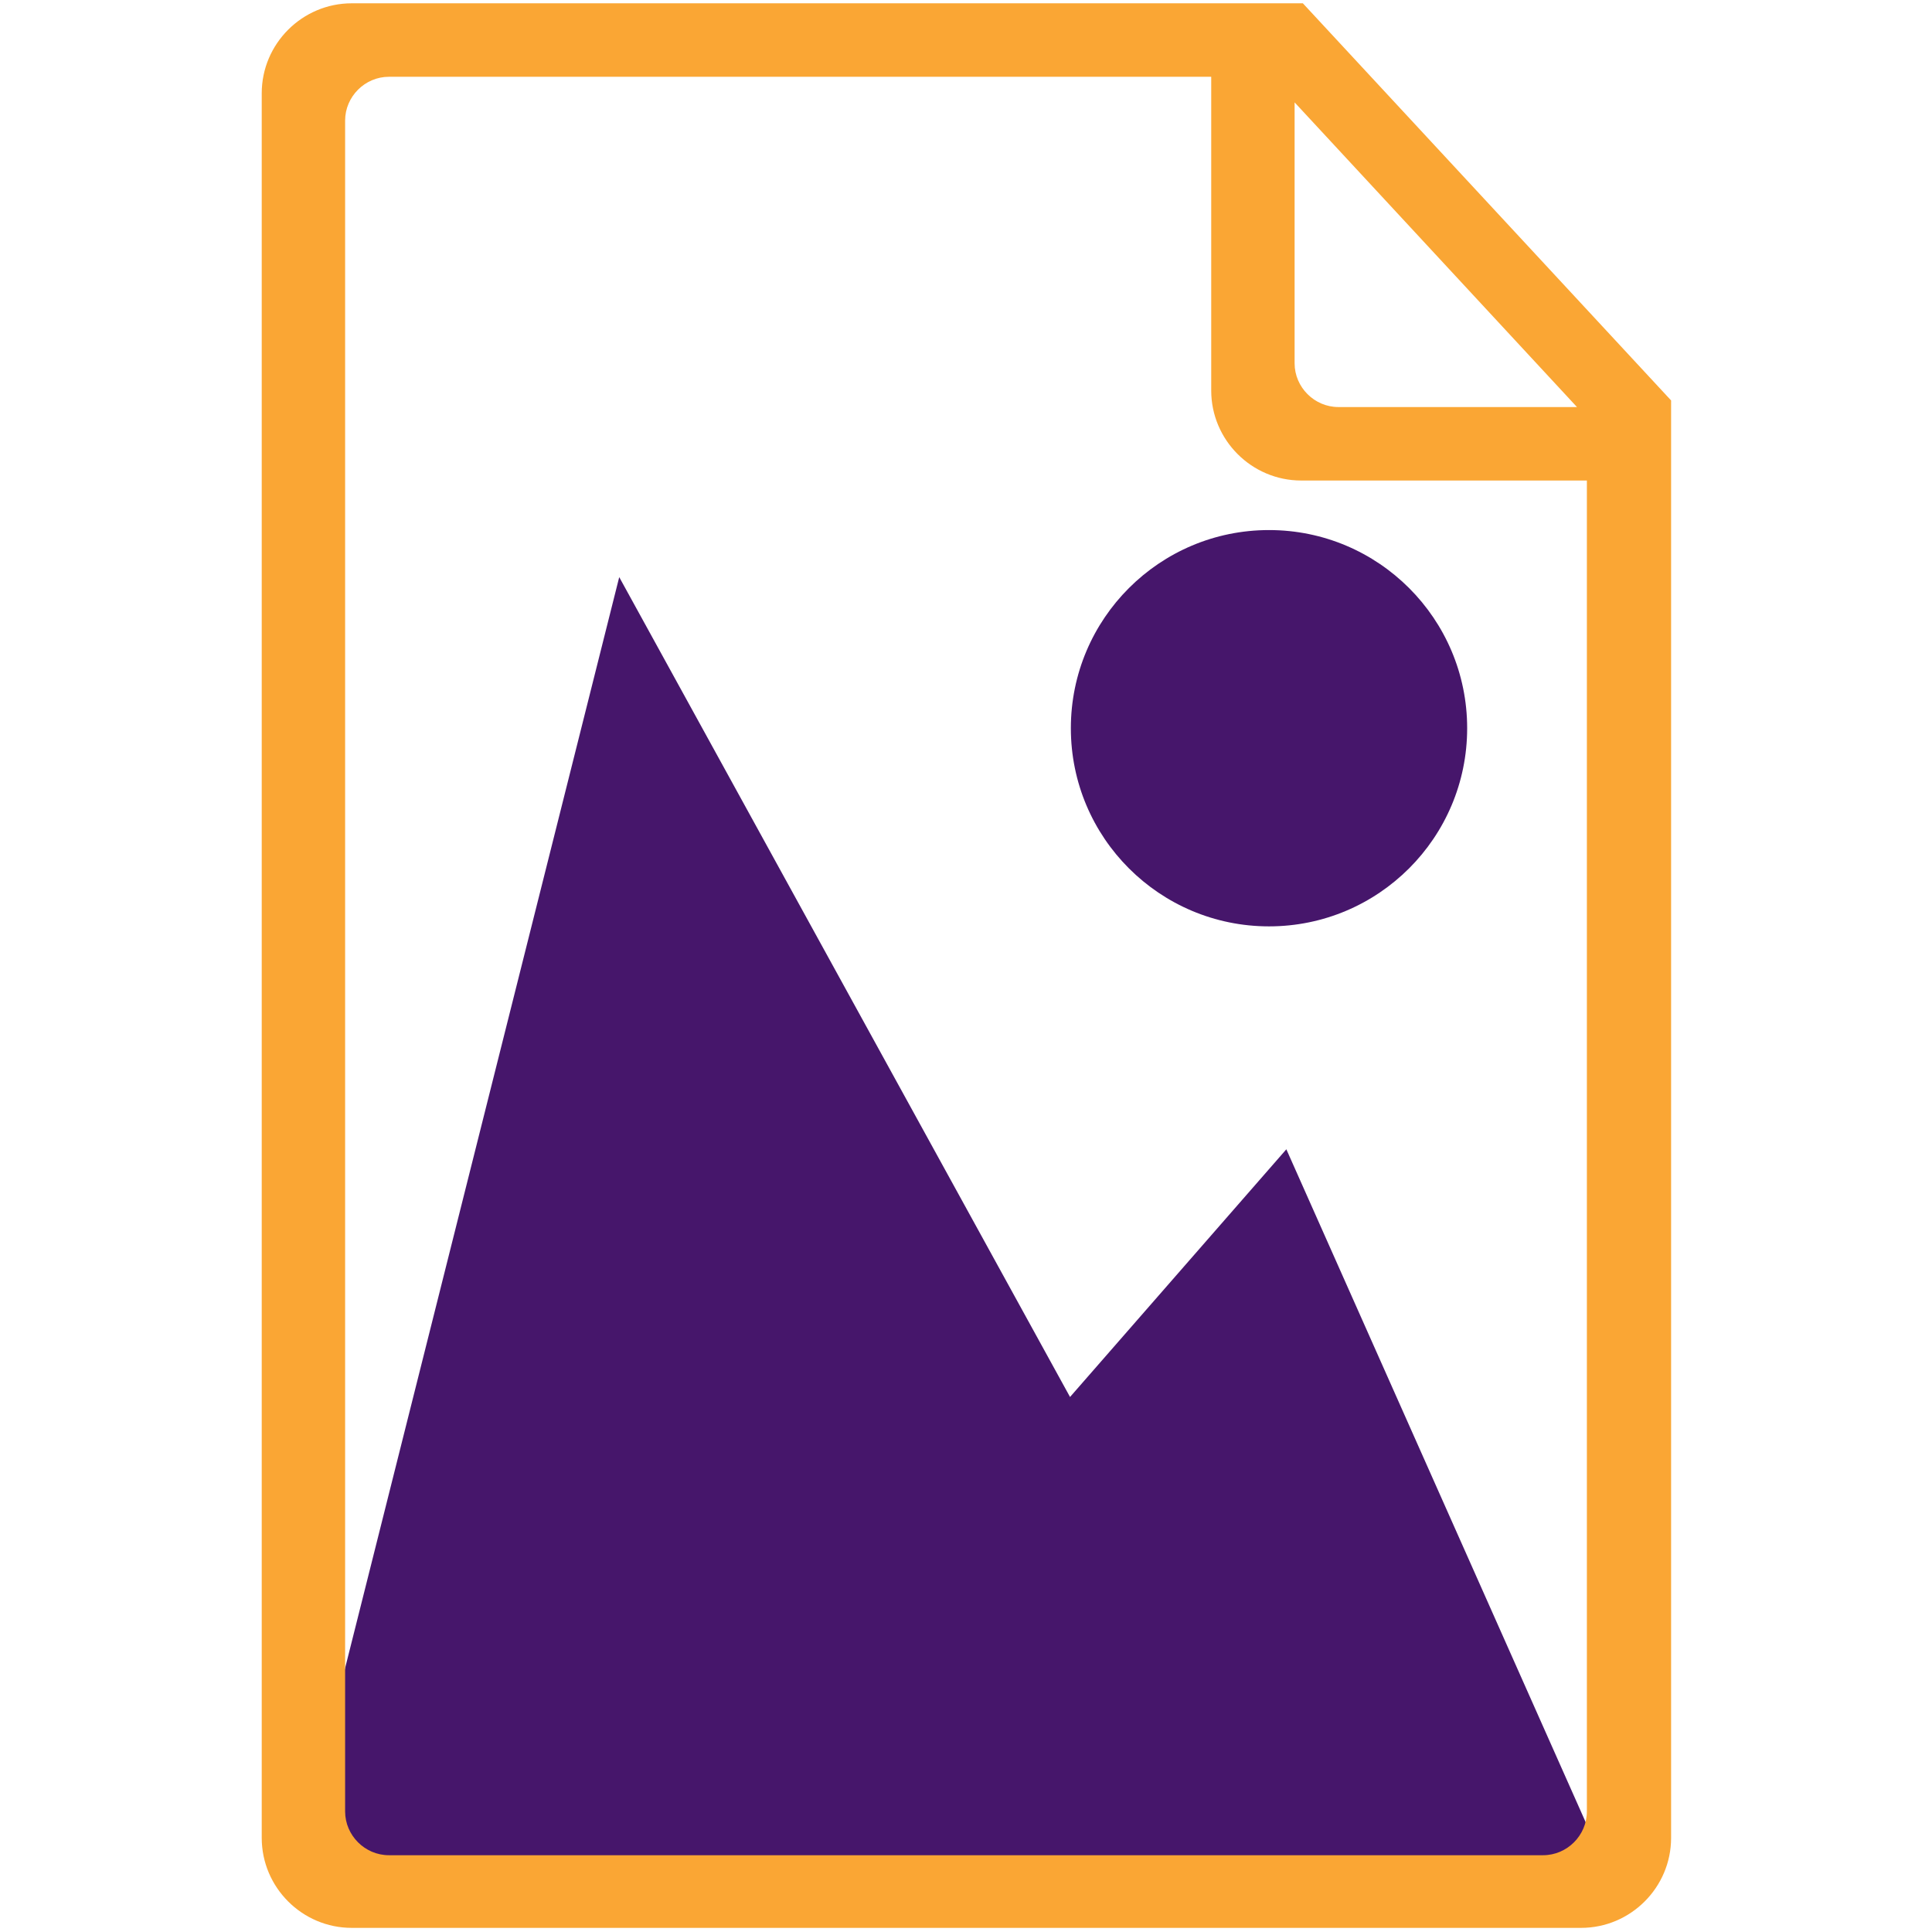
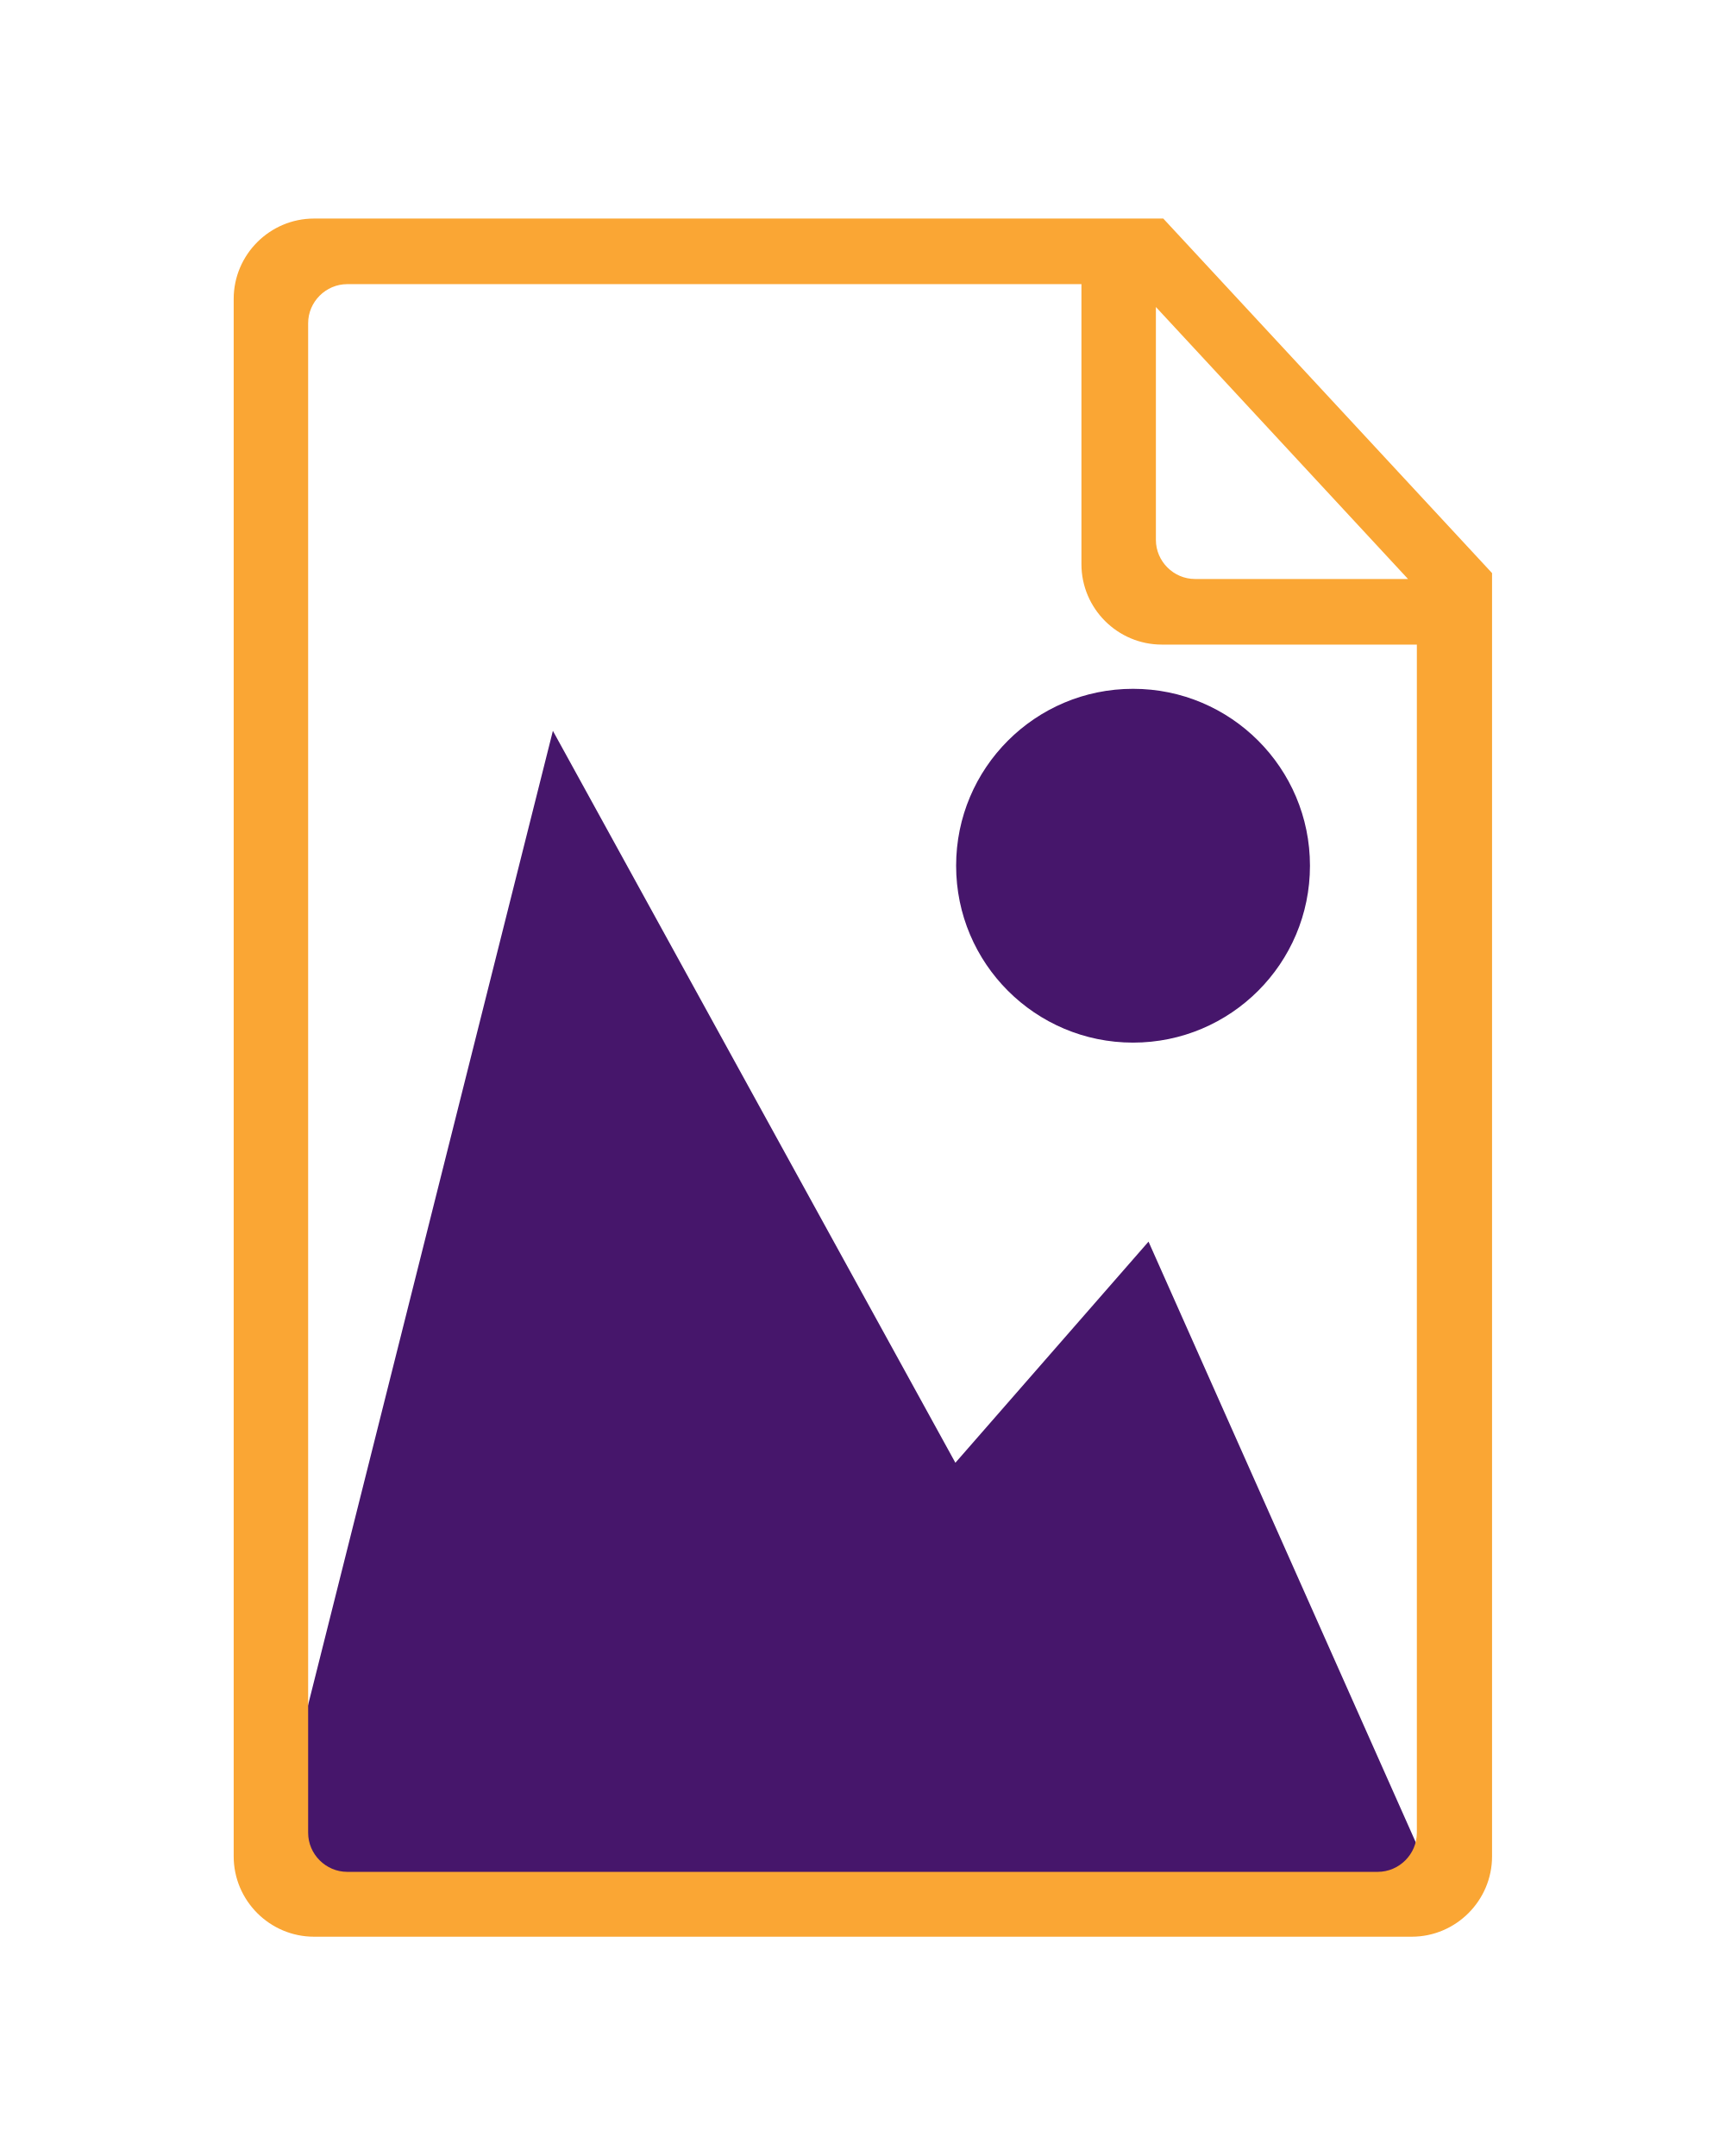
- <svg xmlns="http://www.w3.org/2000/svg" id="Layer_1" viewBox="0 0 234 234">
-   <style>.st0{fill:#46166b}.st1{fill:#faa634}</style>
-   <path class="st0" d="M155.8 139.2l-26.2 30L75 69.9 35 229.1c-.8-1.2 160.7-.2 160.7-.2l-39.9-89.7z" />
-   <circle class="st0" cx="153.7" cy="88.2" r="24" />
-   <path class="st1" d="M202.4 48.5L157.8.4H42.6c-6 0-10.9 4.9-10.9 10.9v211.3c0 6 4.9 10.9 10.9 10.9h148.9c6 0 10.9-4.9 10.9-10.9V48.5zm-45.6-36.1L191 49.3h-28.9c-2.9 0-5.3-2.4-5.3-5.3V12.4zm35.4 207c0 2.9-2.4 5.3-5.3 5.3H47.1c-2.9 0-5.3-2.4-5.3-5.3V14.6c0-2.9 2.4-5.3 5.3-5.3h99.6v38c0 6 4.9 10.9 10.9 10.9h34.6v161.2z" />
+ <svg xmlns="http://www.w3.org/2000/svg" id="Layer_1" viewBox="0 0 234 234" width="40" height="50">
+   <path fill="#46166b" d="M155.8 139.2l-26.2 30L75 69.9 35 229.1c-.8-1.2 160.7-.2 160.7-.2l-39.9-89.7z" />
+   <circle fill="#46166b" cx="153.7" cy="88.2" r="24" />
+   <path fill="#faa634" d="M202.4 48.5L157.8.4H42.6c-6 0-10.9 4.9-10.9 10.9v211.3c0 6 4.9 10.9 10.9 10.9h148.9c6 0 10.9-4.9 10.9-10.9V48.5zm-45.6-36.1L191 49.3h-28.9c-2.9 0-5.3-2.4-5.3-5.3V12.4zm35.4 207c0 2.9-2.4 5.3-5.3 5.3H47.1c-2.9 0-5.3-2.4-5.3-5.3V14.6c0-2.9 2.4-5.3 5.3-5.3h99.6v38c0 6 4.9 10.9 10.9 10.9h34.6v161.2z" />
</svg>
